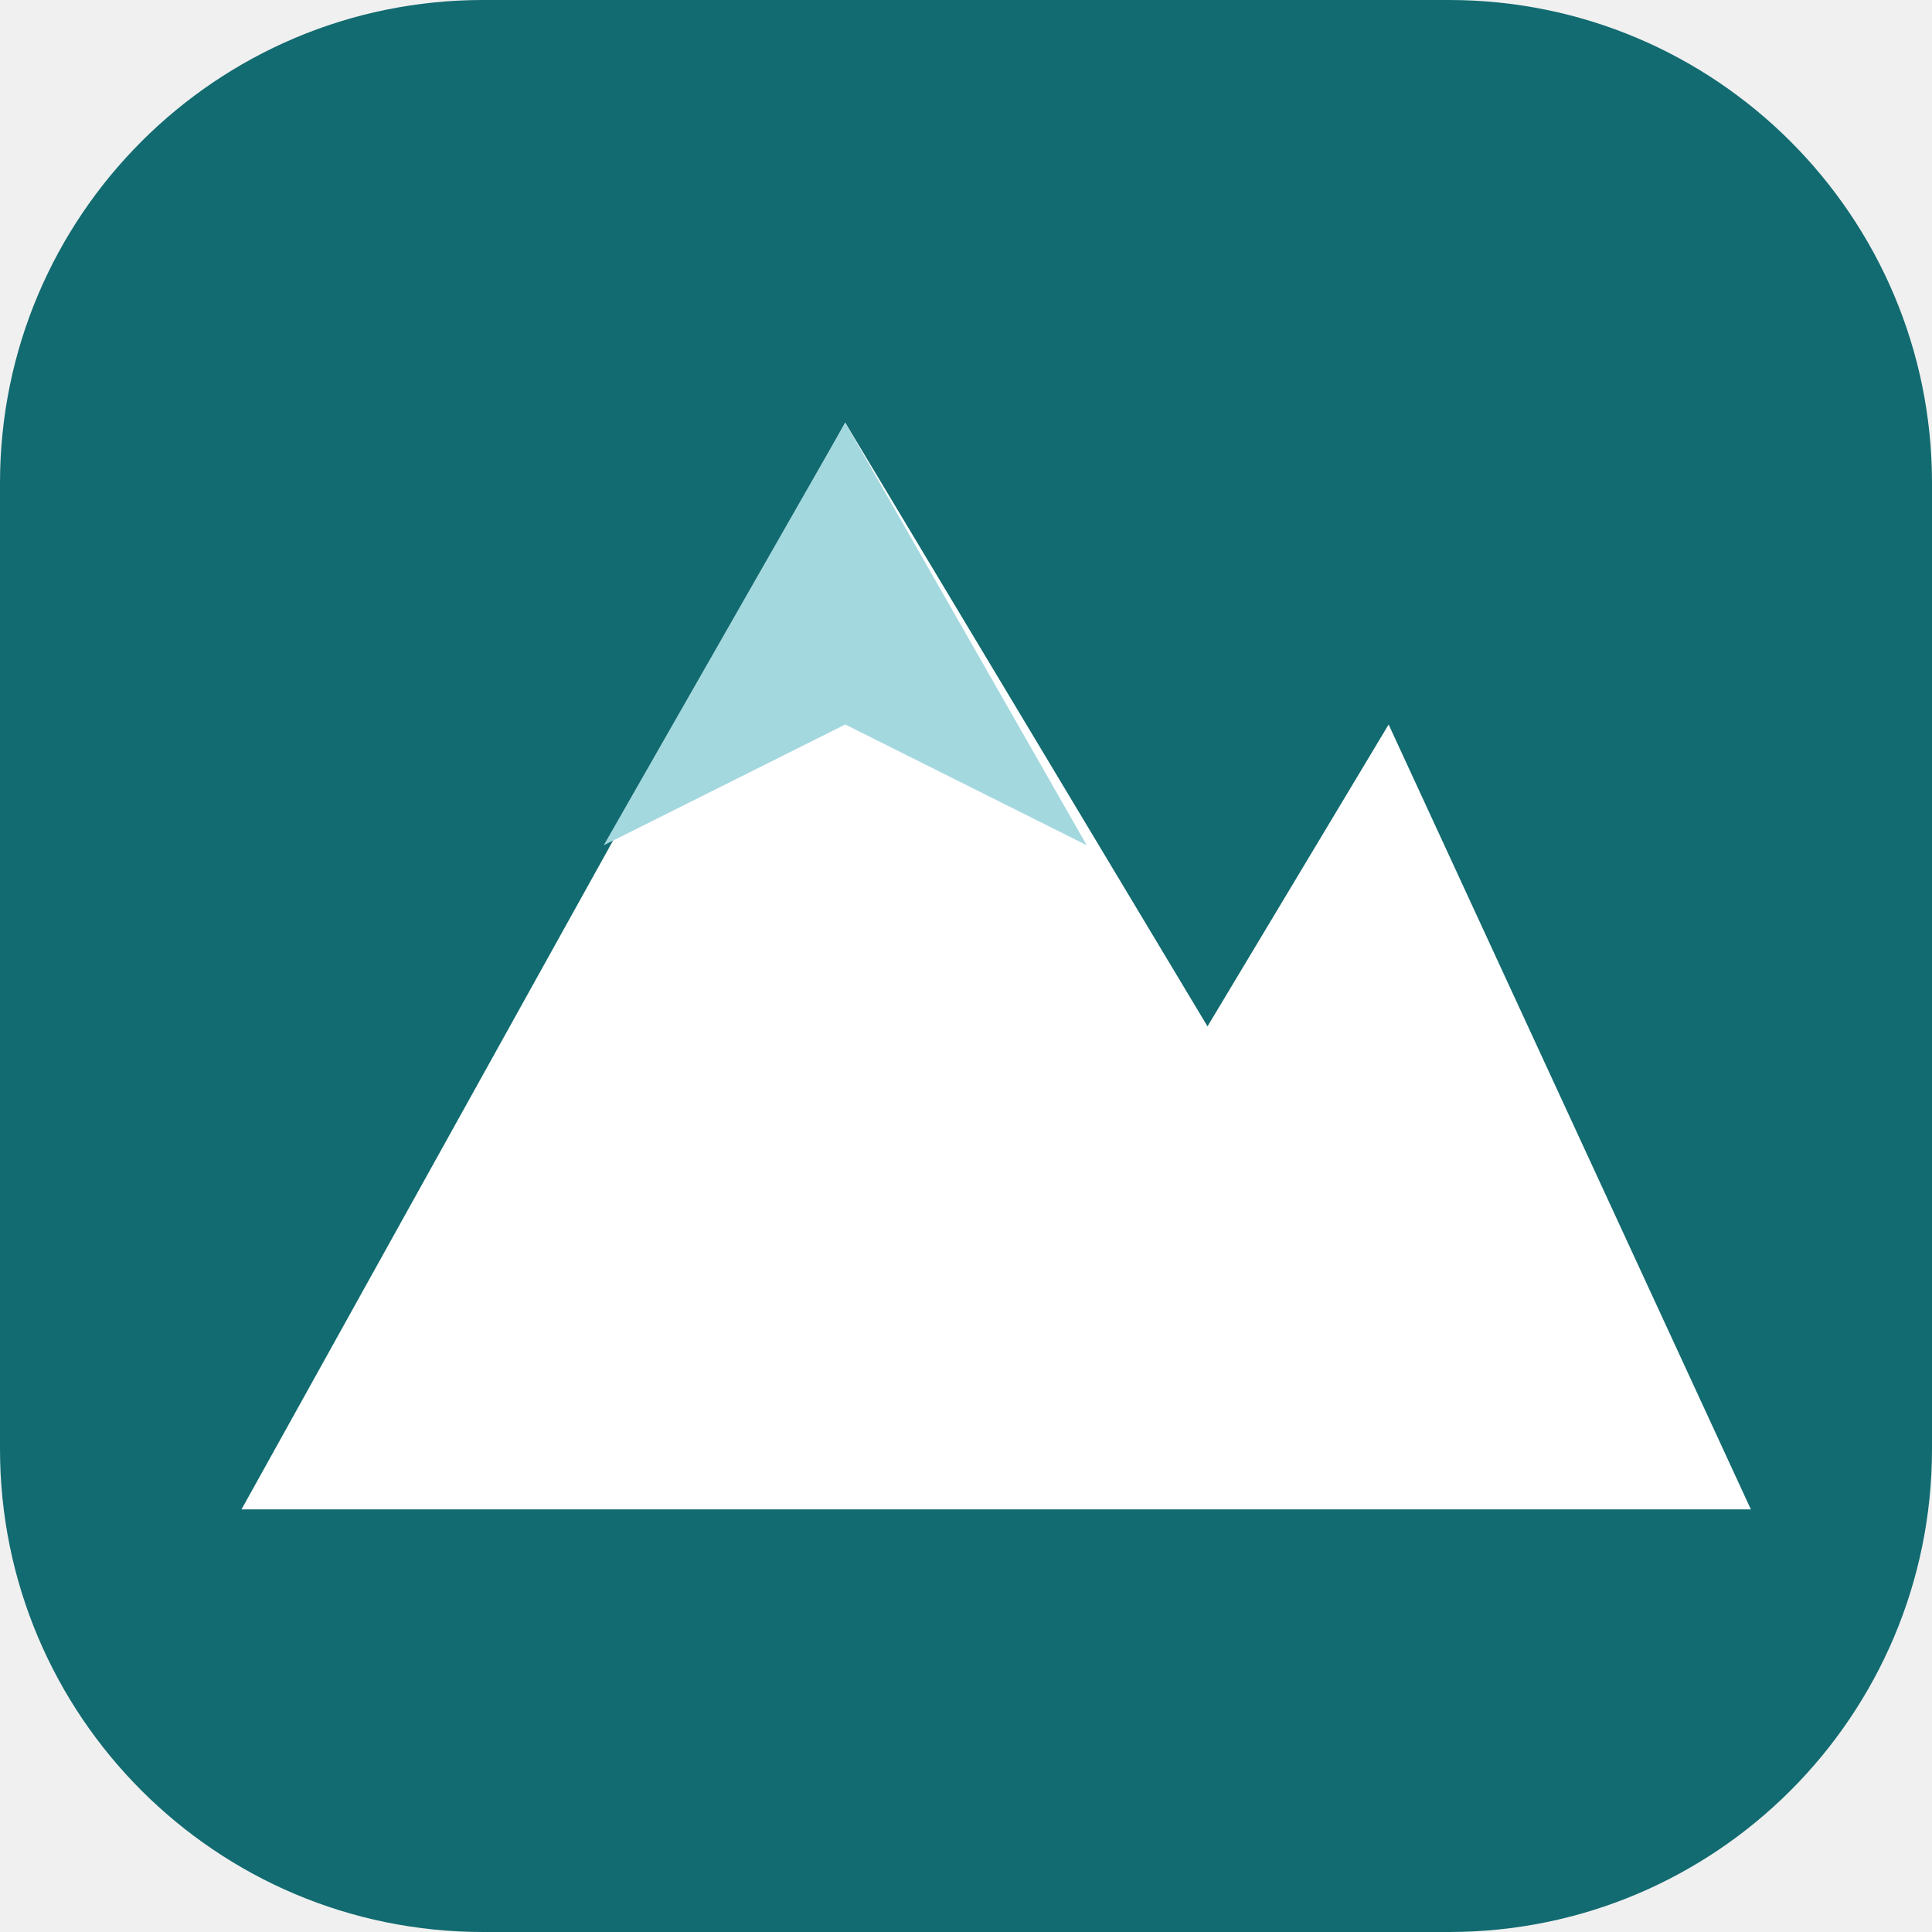
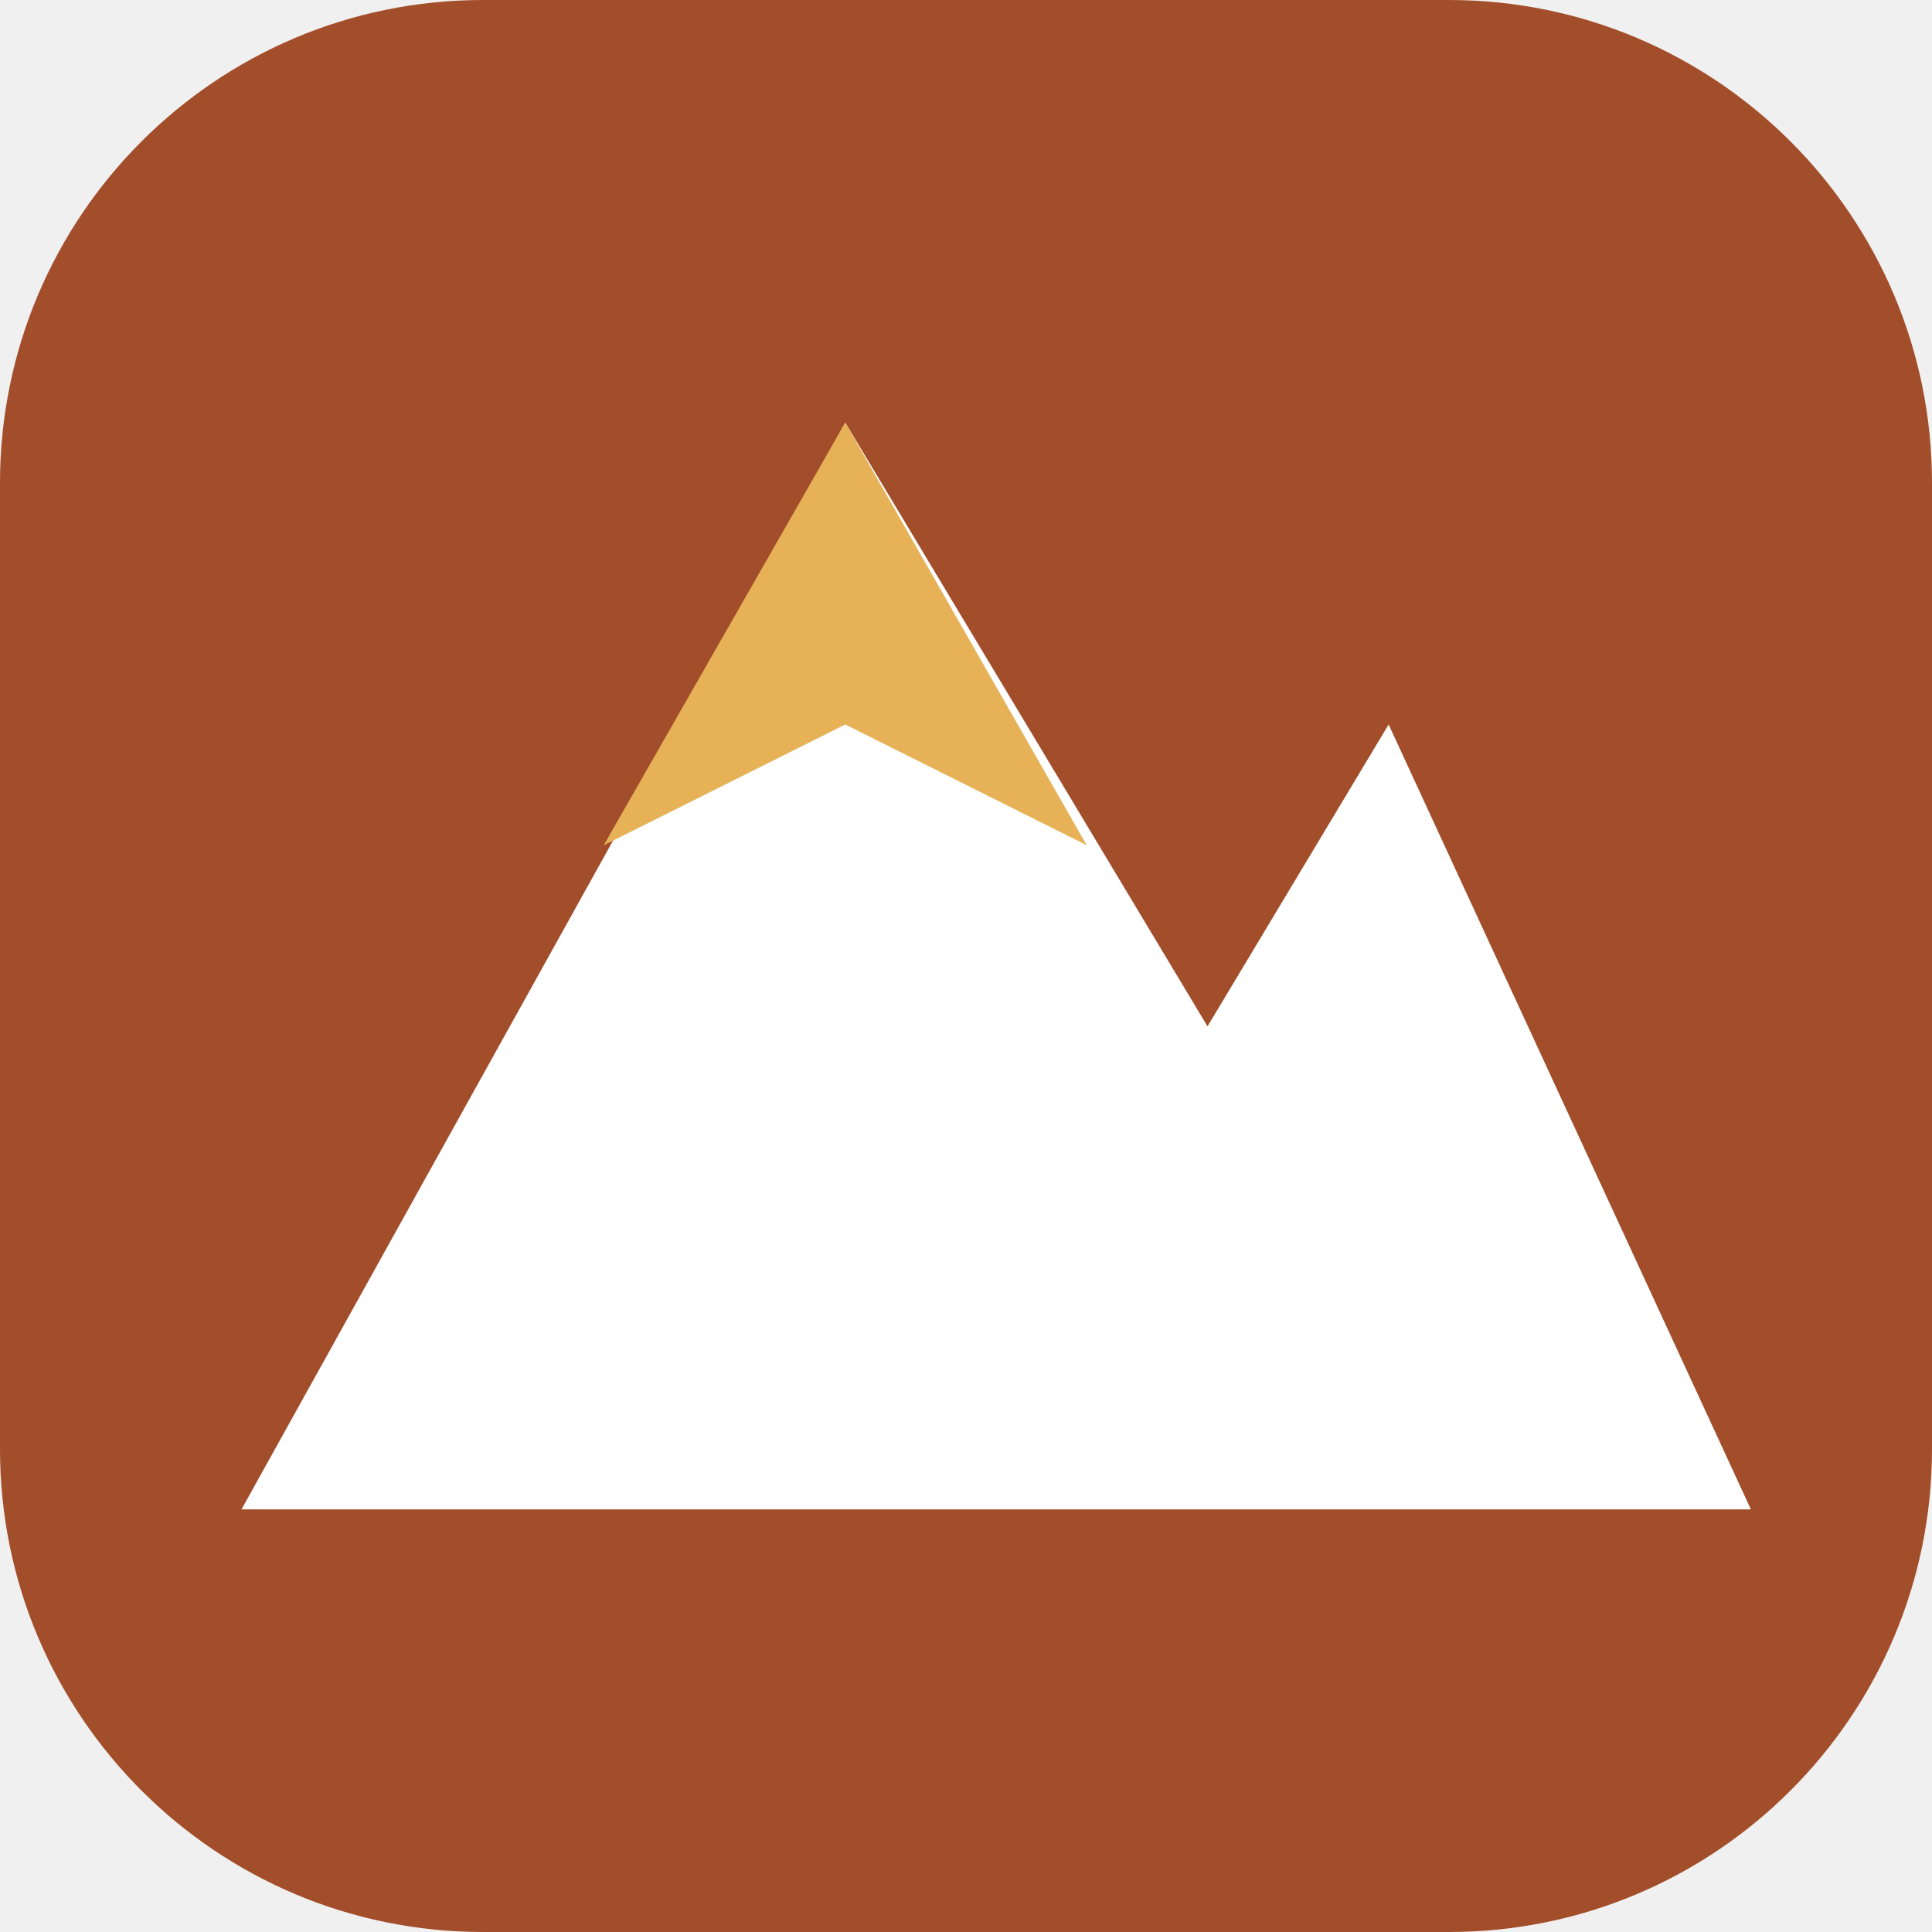
<svg xmlns="http://www.w3.org/2000/svg" viewBox="0 0 32 32">
-   <rect width="32" height="32" rx="8" fill="#126b70" />
+   <rect width="32" height="32" rx="8" fill="#a34e2b" />
  <path d="M4 25 14 7l6 10 3-5 6 13Z" fill="white" />
-   <path d="m10 14 4-7 4 7-4-2Z" fill="#a4d8df" />
+   <path d="m10 14 4-7 4 7-4-2Z" fill="#e7b257" />
</svg>
